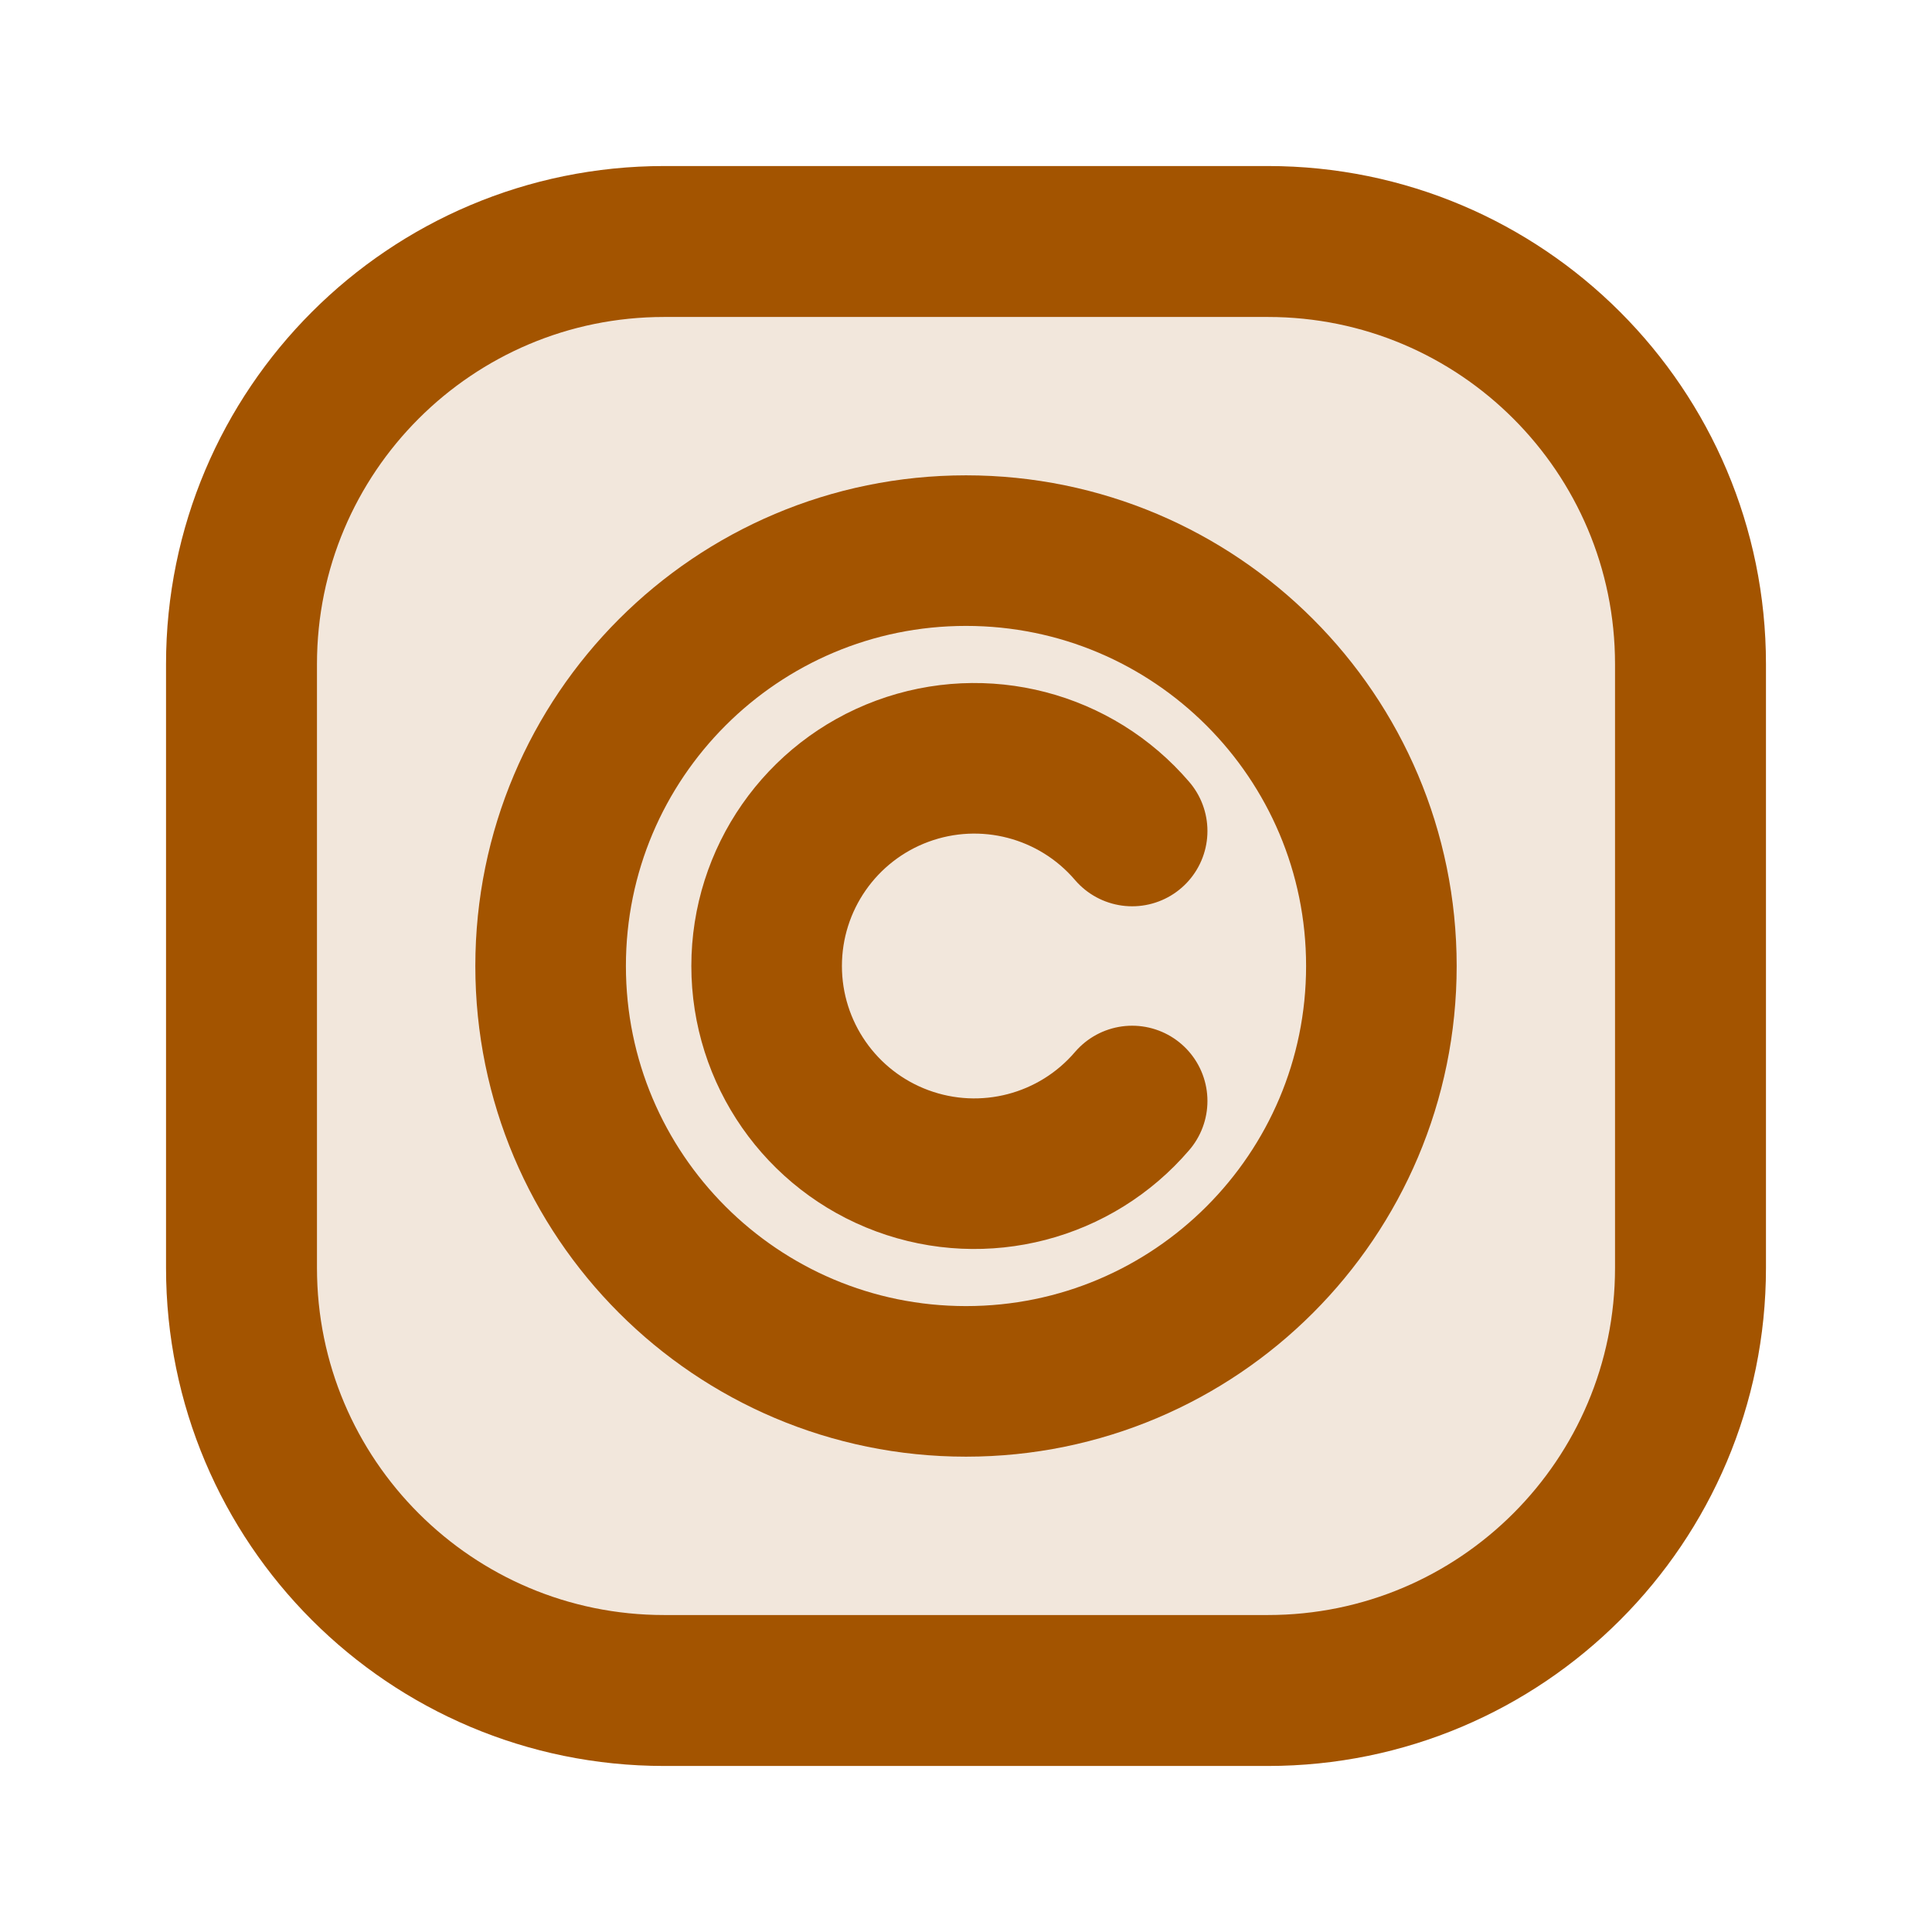
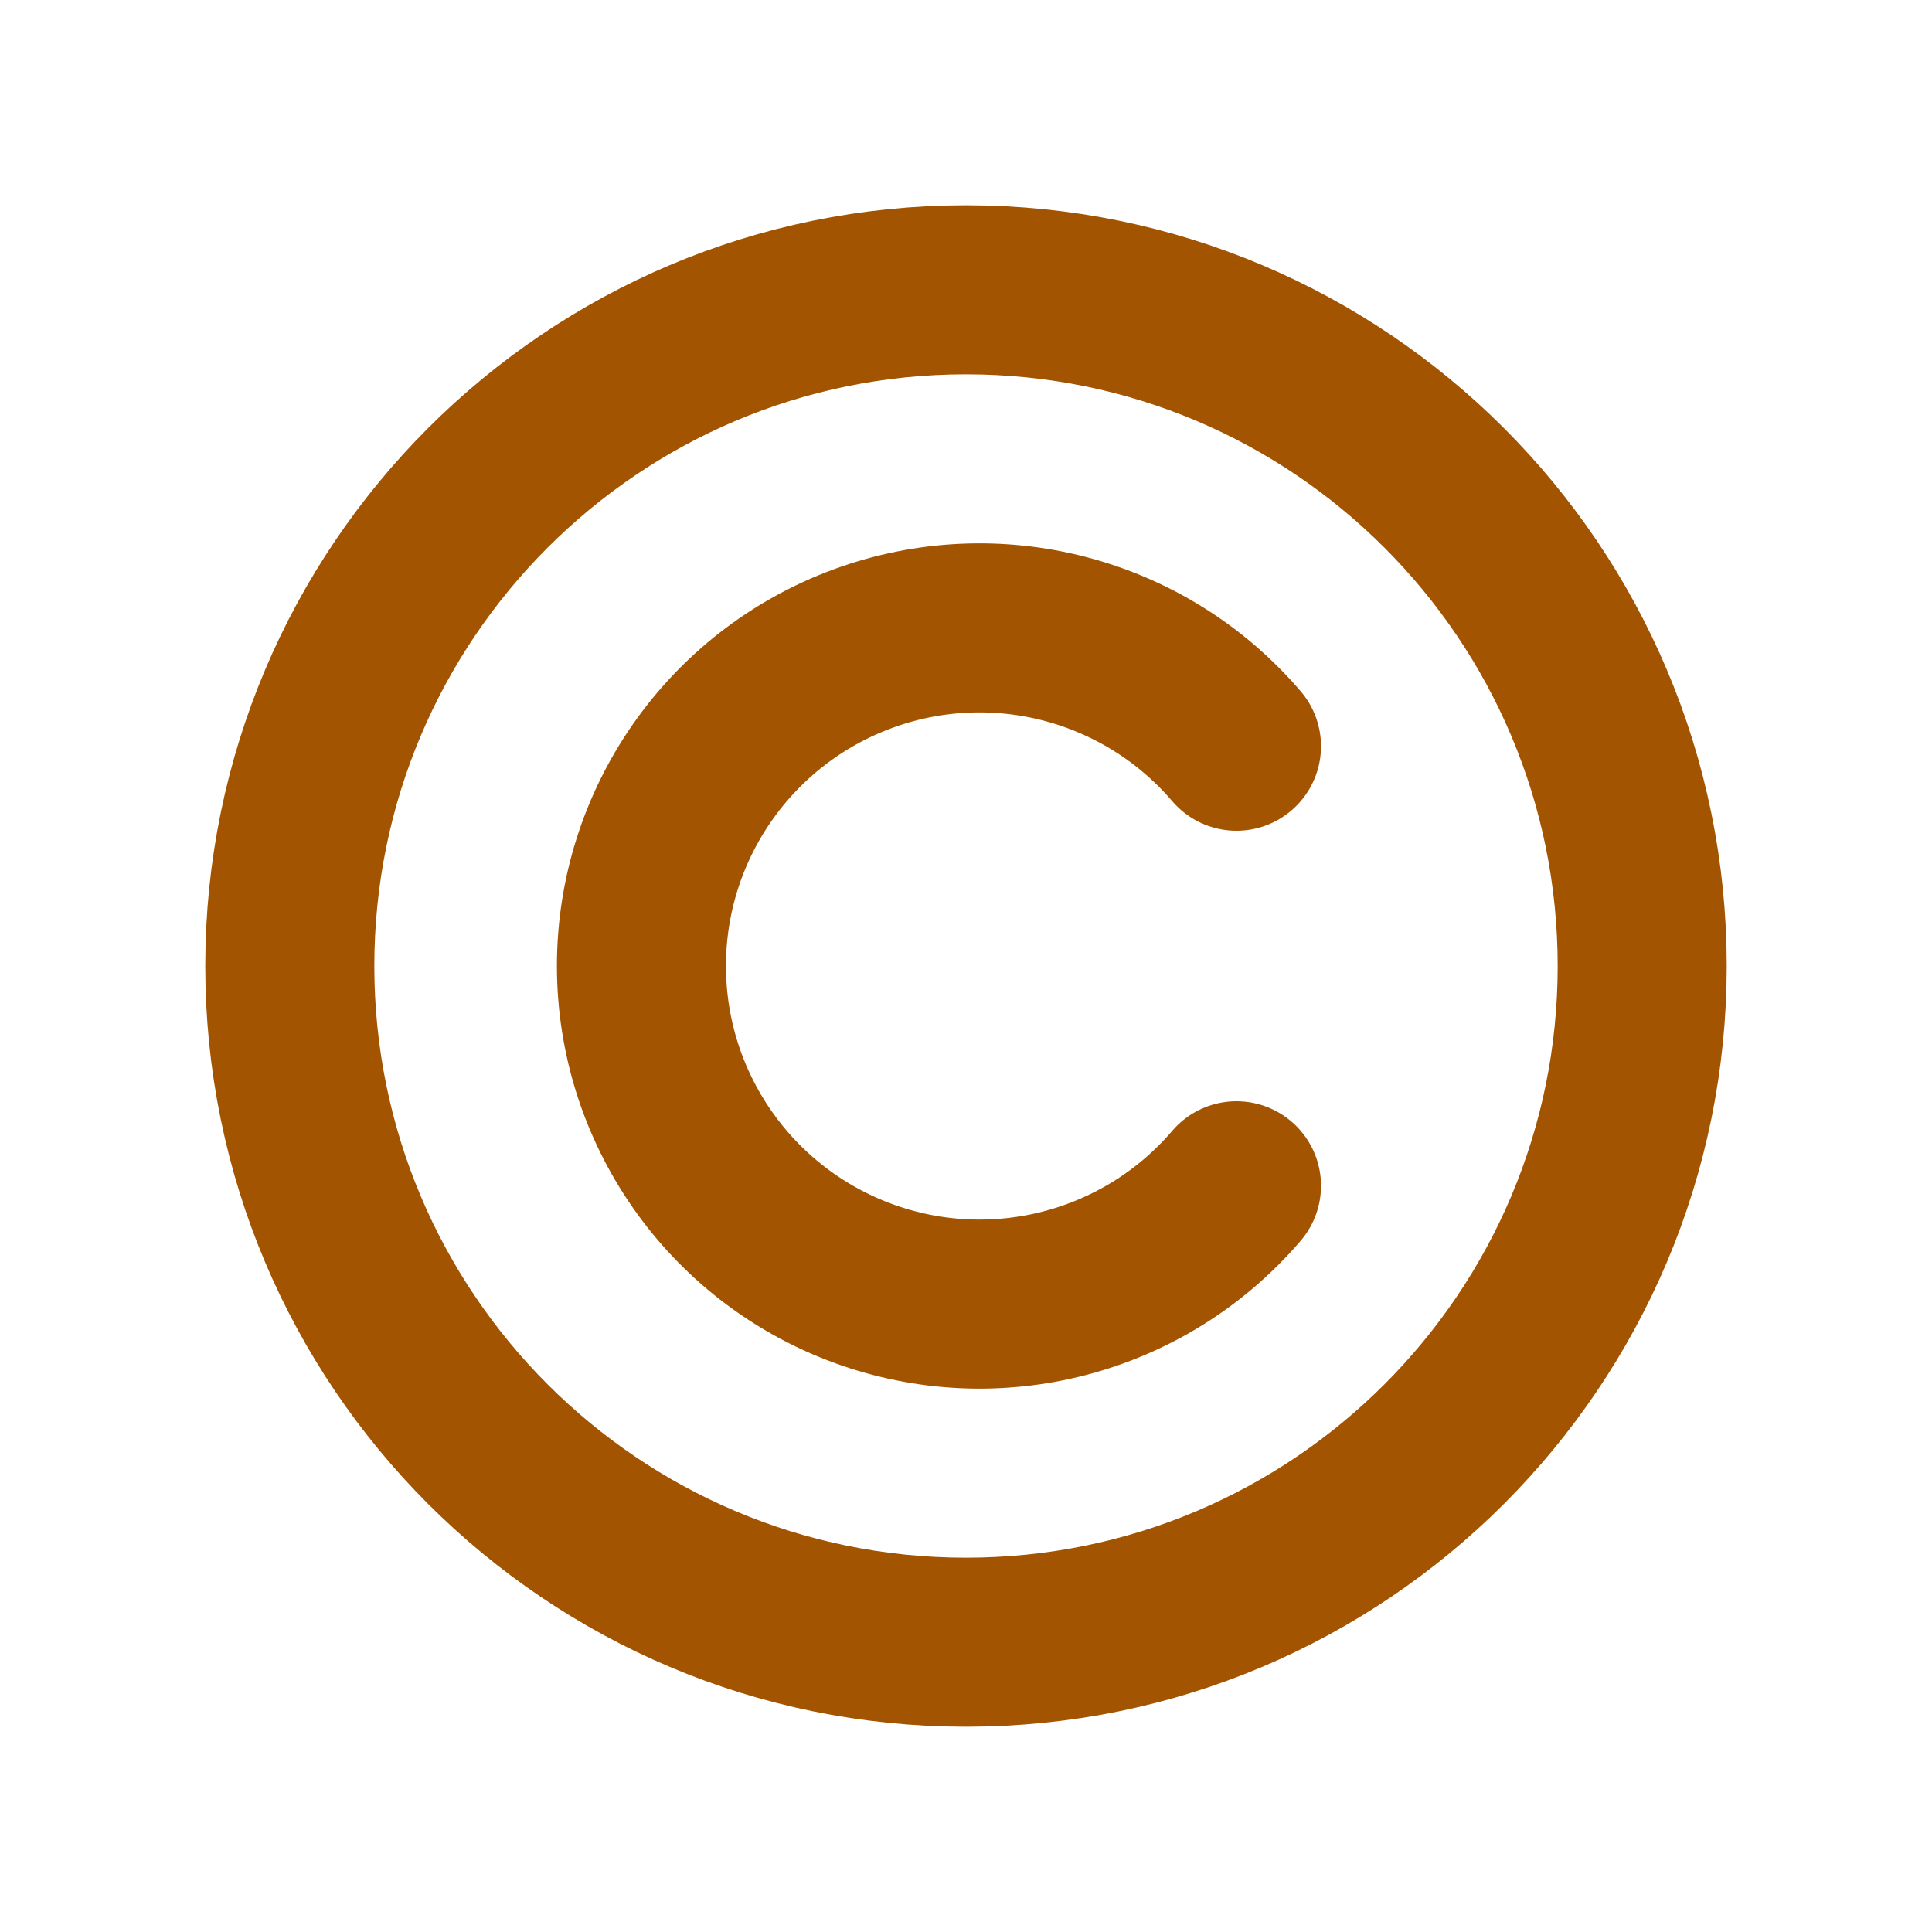
<svg xmlns="http://www.w3.org/2000/svg" width="16" height="16" viewBox="0 0 16 16">
  <g fill="none" stroke="#a35400" stroke-width="1.25" stroke-linecap="round" stroke-linejoin="round">
-     <rect x="2" y="2" width="12" height="12" rx="3.5" fill="#a35400" fill-opacity="0.14" />
-     <g transform="translate(8 8) scale(.86) translate(-8 -8)" stroke-width="1.45">
+     <g transform="translate(8 8) scale(1.4) translate(-8 -8)" stroke-width="1.000">
      <path d="M8 4a4 4 0 1 0 0 8 4 4 0 0 0 0-8ZM9.6 9.3a2 2 0 1 1 0-2.6" />
    </g>
  </g>
</svg>
